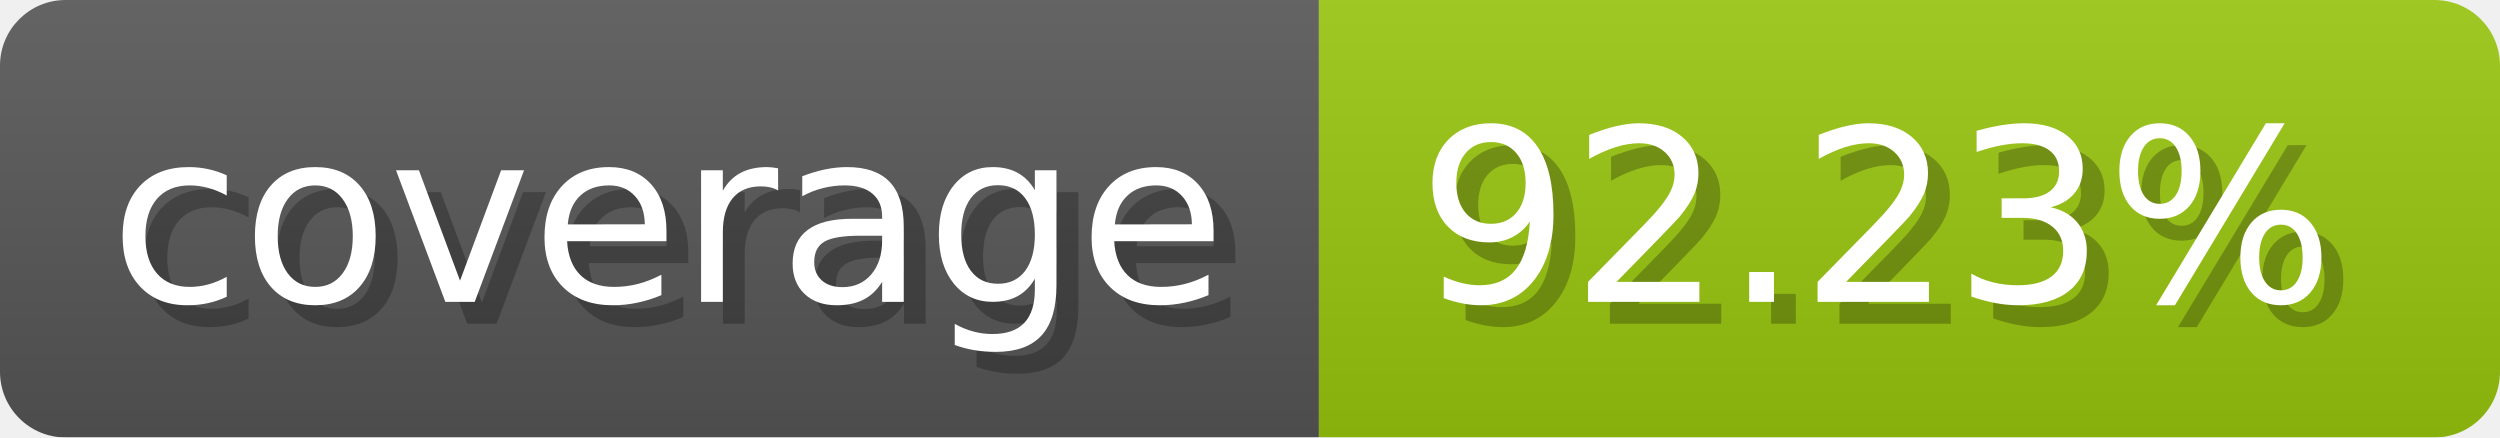
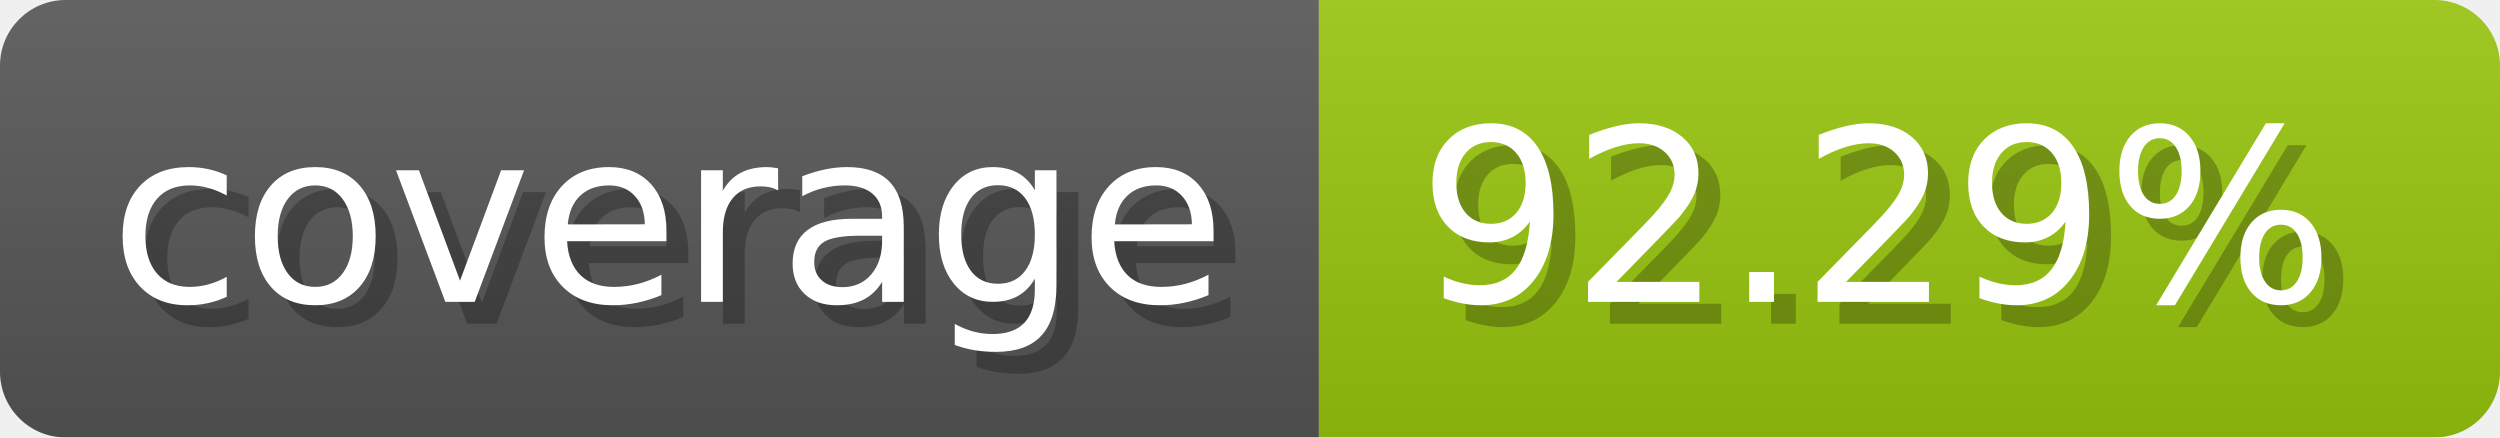
- <svg xmlns="http://www.w3.org/2000/svg" width="114.3" height="20" viewBox="0 0 1143 200" role="img" aria-label="coverage: 92.23%">
-   <linearGradient id="xWrBQ" x2="0" y2="100%">
+ <svg xmlns="http://www.w3.org/2000/svg" width="114.3" height="20" viewBox="0 0 1143 200" role="img" aria-label="coverage: 92.29%">
+   <linearGradient id="iSqVR" x2="0" y2="100%">
    <stop offset="0" stop-opacity=".1" stop-color="#EEE" />
    <stop offset="1" stop-opacity=".1" />
  </linearGradient>
-   <mask id="gIMuR">
+   <mask id="YCagC">
    <rect width="1143" height="200" rx="30" fill="#FFF" />
  </mask>
-   <g mask="url(#gIMuR)">
+   <g mask="url(#YCagC)">
    <rect width="603" height="200" fill="#555" />
    <rect width="540" height="200" fill="#97c40f" x="603" />
-     <rect width="1143" height="200" fill="url(#xWrBQ)" />
+     <rect width="1143" height="200" fill="url(#iSqVR)" />
  </g>
  <g aria-hidden="true" fill="#fff" text-anchor="start" font-family="Verdana,DejaVu Sans,sans-serif" font-size="110">
    <text x="60" y="148" textLength="503" fill="#000" opacity="0.25">coverage</text>
    <text x="50" y="138" textLength="503">coverage</text>
-     <text x="658" y="148" textLength="440" fill="#000" opacity="0.25">92.23%</text>
-     <text x="648" y="138" textLength="440">92.23%</text>
+     <text x="658" y="148" textLength="440" fill="#000" opacity="0.25">92.29%</text>
+     <text x="648" y="138" textLength="440">92.29%</text>
  </g>
</svg>
